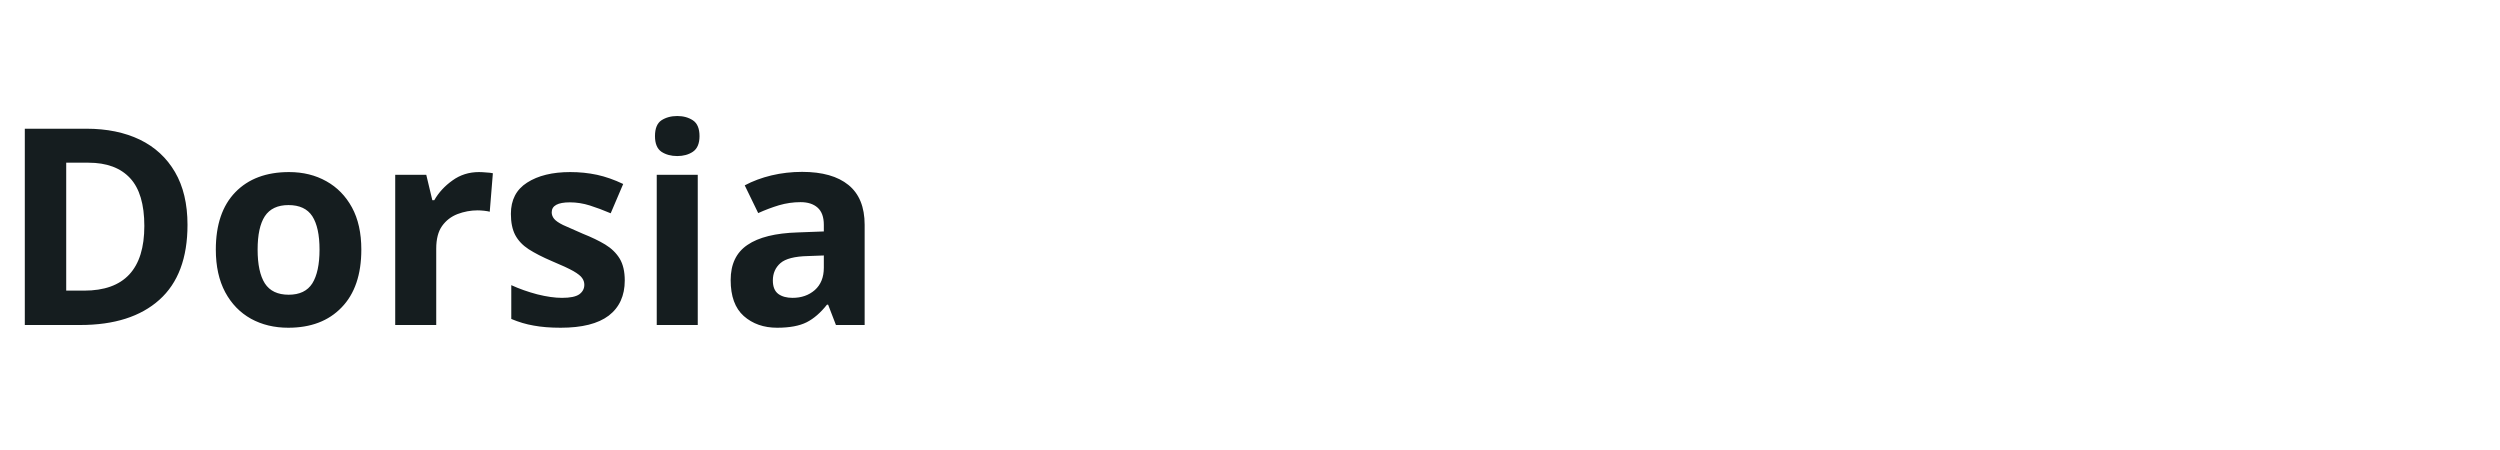
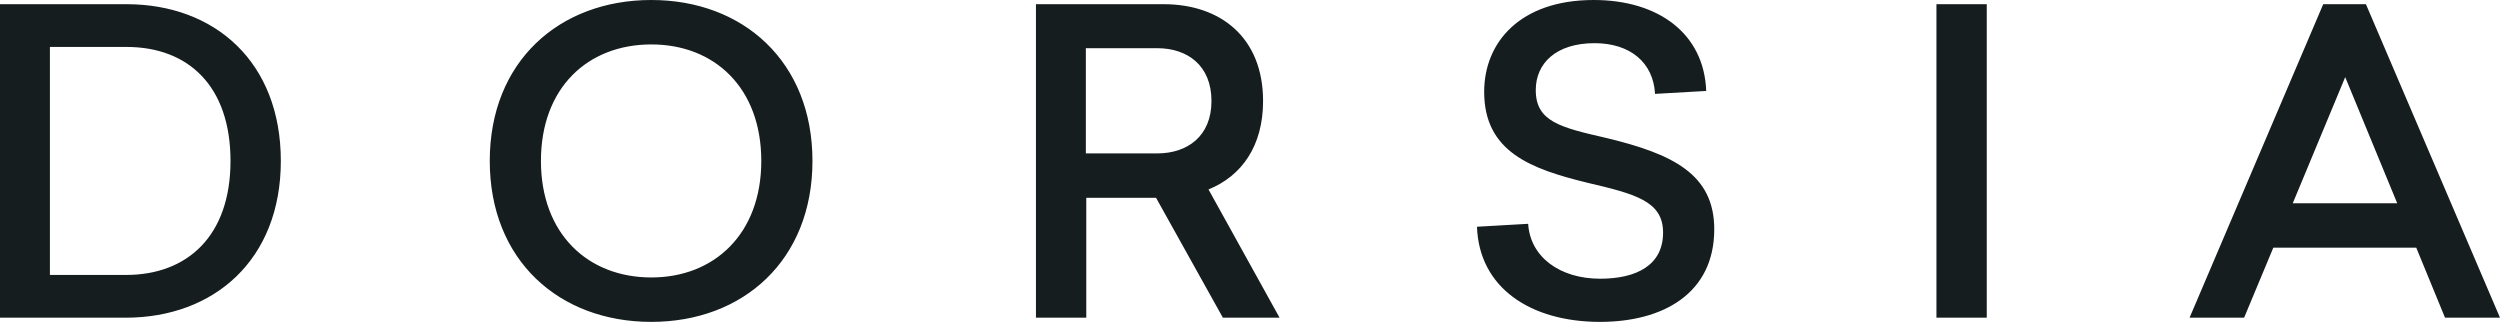
- <svg xmlns="http://www.w3.org/2000/svg" viewBox="0 0 200 36" role="img">
-   <text x="0" y="26" font-family="Manrope, system-ui, sans-serif" font-size="22" font-weight="700" fill="#151D1F">Dorsia</text>
+ <svg xmlns="http://www.w3.org/2000/svg" viewBox="0 0 800 104" fill="#151D1F" role="img" aria-label="Dorsia">
+   <path d="M0 1.341v100.321h40.196c28.286 0 49.67-18.509 49.67-50.16 0-31.653-21.113-50.16-49.4-50.16H0Zm40.467 13.68c19.76 0 33.294 12.473 33.294 36.48 0 24.008-13.805 36.48-33.43 36.48h-24.36v-72.96h24.496ZM208.423 0c-29.504 0-51.7 19.715-51.7 51.502 0 31.785 22.196 51.501 51.7 51.501 29.369 0 51.565-19.716 51.565-51.502S237.792 0 208.423 0Zm0 14.217c20.166 0 35.189 13.814 35.189 37.285 0 23.336-15.023 37.284-35.189 37.284-20.301 0-35.323-13.948-35.323-37.285 0-23.47 15.022-37.284 35.323-37.284Zm178.3 46.404c10.558-4.291 17.46-13.814 17.46-28.299 0-20.251-13.534-30.98-31.805-30.98h-40.873v100.32h16.104V63.304h22.331l21.385 38.358h18.137l-22.739-41.04Zm-39.249-45.197h22.874c9.608 0 17.325 5.498 17.325 16.898 0 11.267-7.717 16.765-17.325 16.765h-22.874V15.424ZM509.987 0c-23.549 0-35.053 13.546-35.053 29.372 0 19.179 14.887 24.678 33.023 29.104 15.43 3.62 24.227 5.9 24.227 15.96 0 10.46-8.528 14.753-20.166 14.753-12.723 0-22.332-6.84-23.008-17.57l-16.376.939c.677 19.581 17.187 30.445 39.384 30.445 20.028 0 36.542-8.986 36.542-29.64 0-17.704-13.4-24.142-34.647-29.238-14.618-3.353-22.469-5.23-22.469-15.29 0-8.583 6.497-15.02 18.813-15.02 11.369 0 18.813 6.169 19.355 16.227l16.375-.938C545.311 10.729 530.693 0 509.987 0ZM619.66 1.341v100.321h16.103V1.342H619.66Zm123.77 0-42.767 100.321h17.456l9.339-22.398h45.747l9.201 22.398H800L757.098 1.342H743.43Zm23.684 63.706h-33.431l16.783-40.37 16.648 40.37Z" />
</svg>
